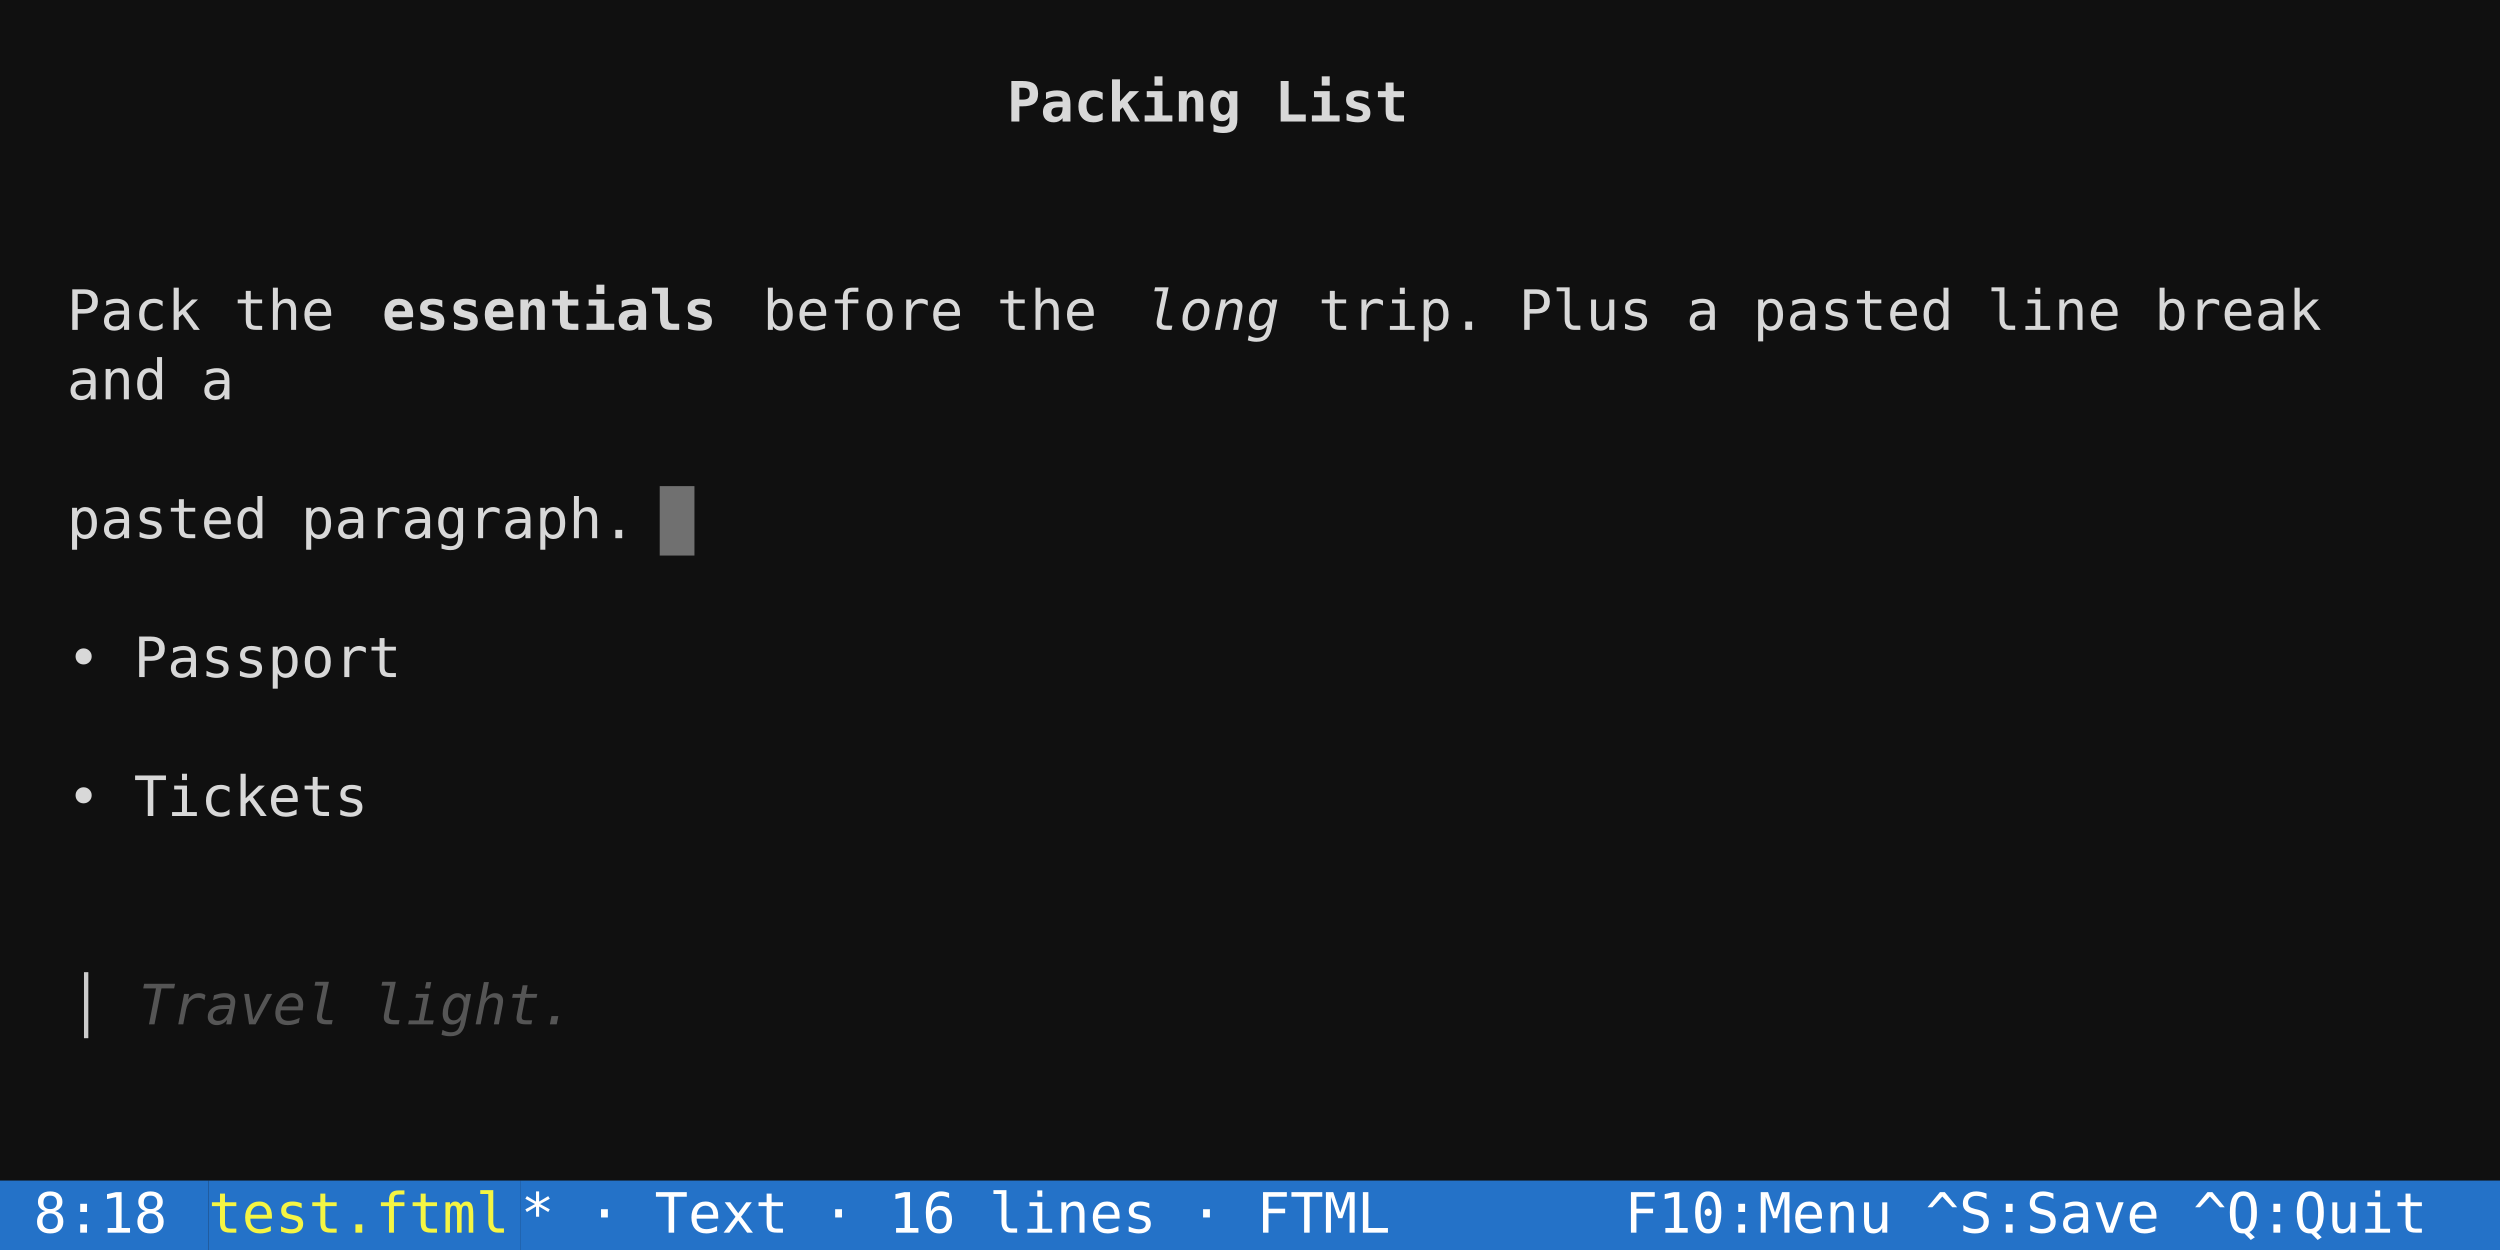
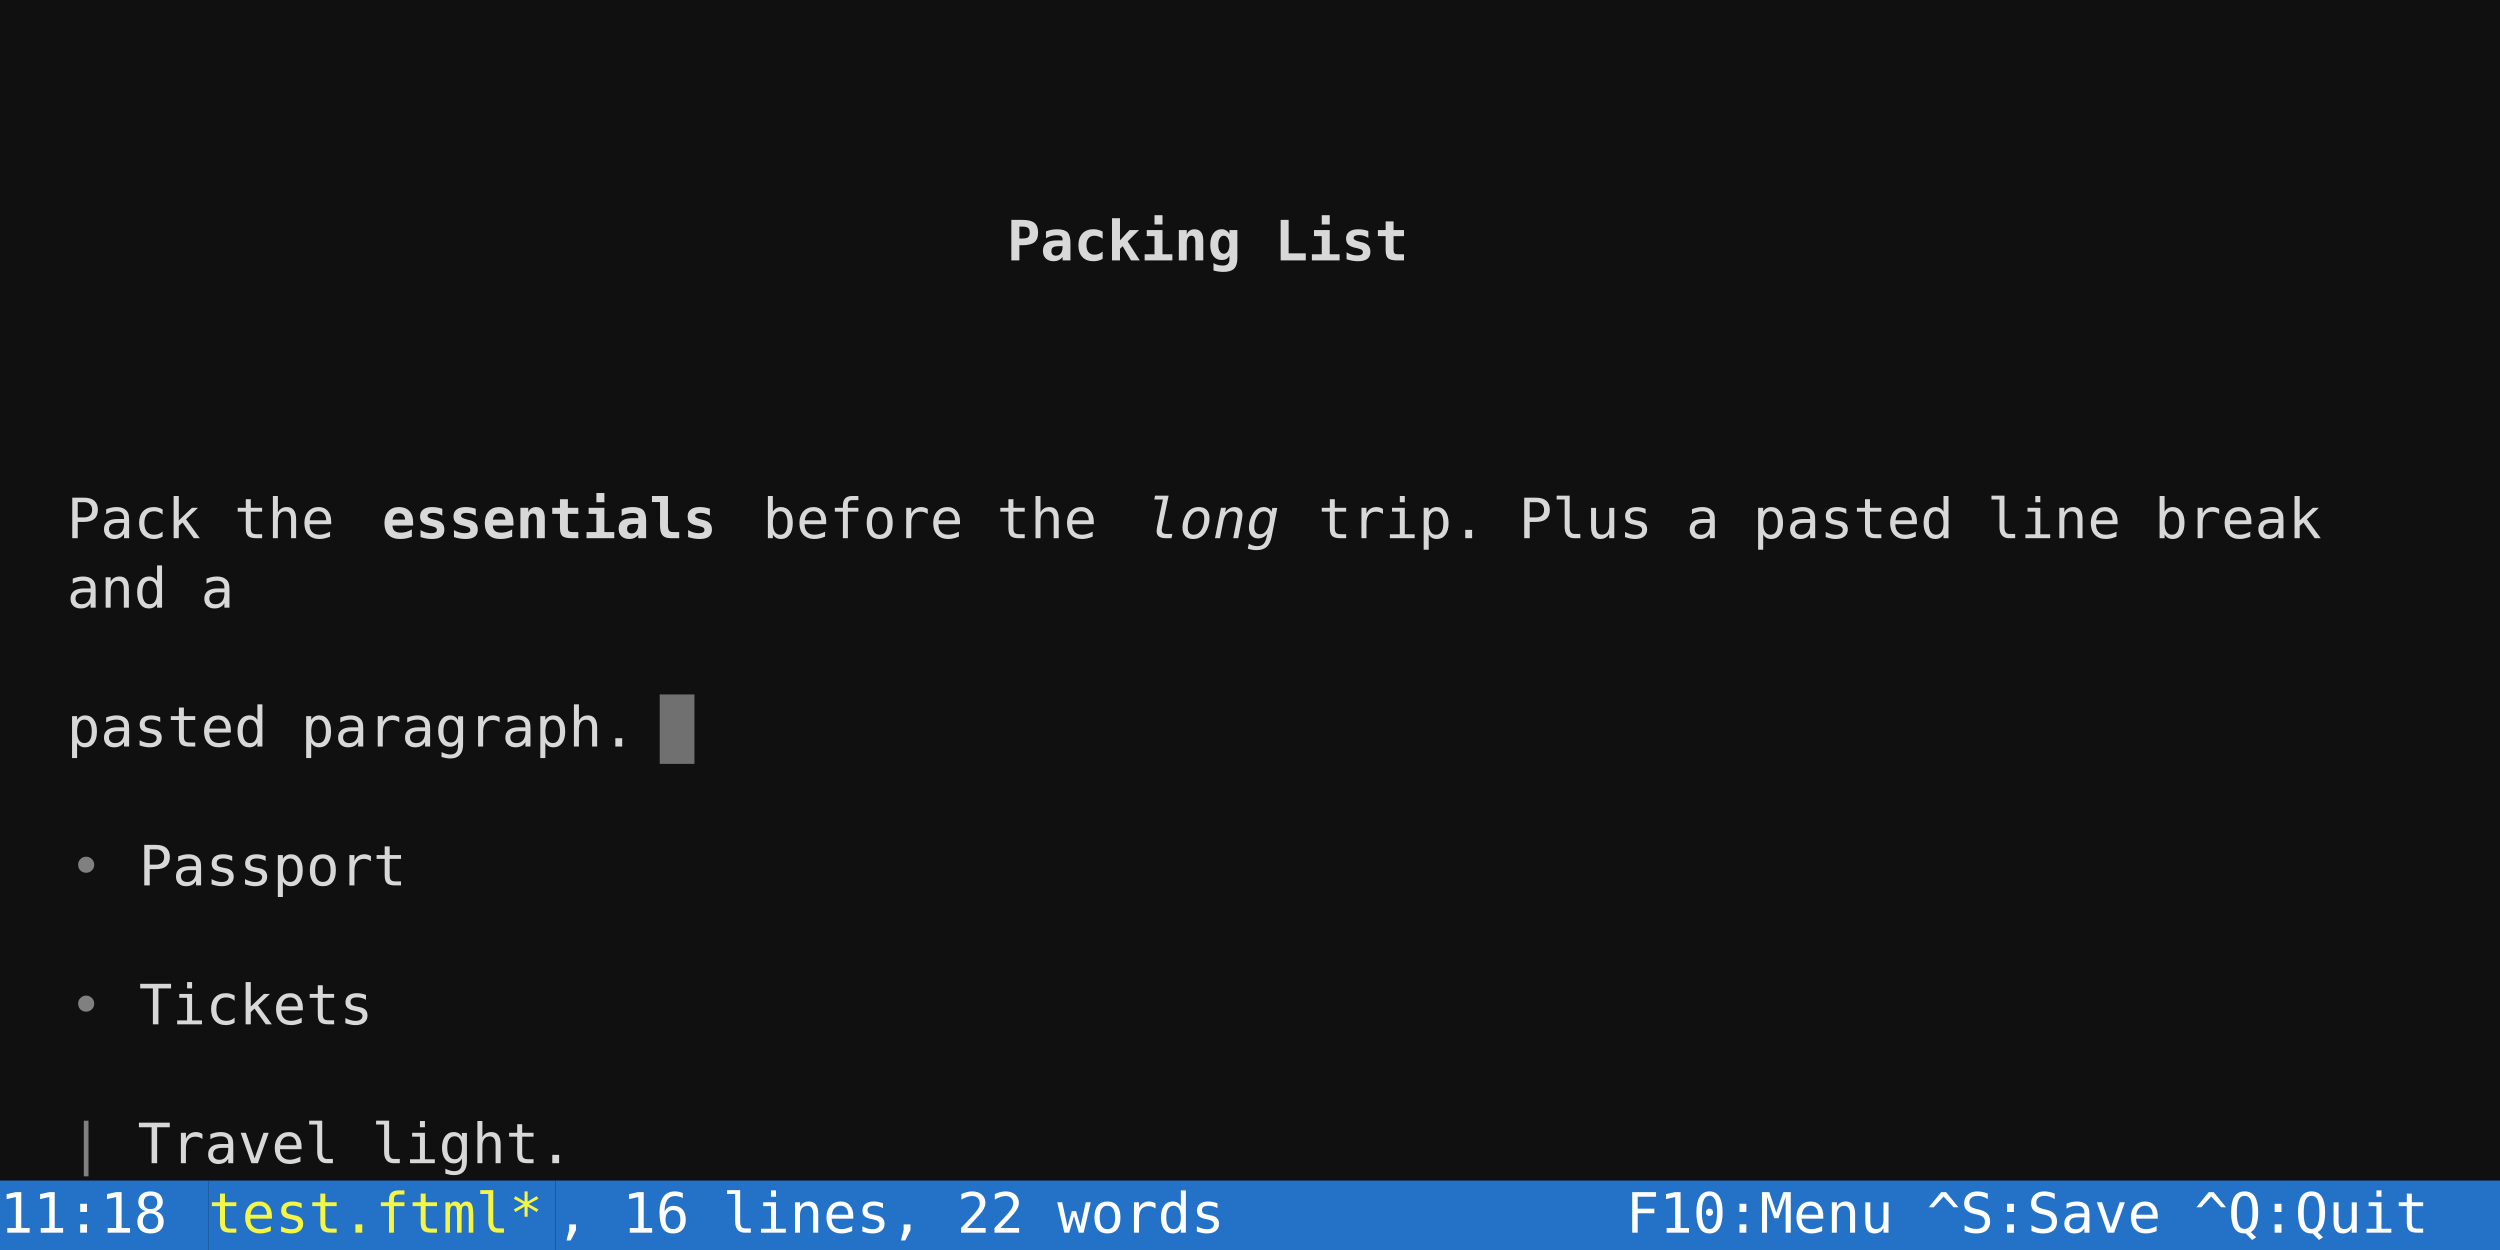
<svg xmlns="http://www.w3.org/2000/svg" width="720" height="360" viewBox="0 0 720 360" font-family="'DejaVu Sans Mono', Menlo, Consolas, monospace" font-size="16px">
  <rect width="100%" height="100%" fill="#101010" />
-   <text x="290" y="35" fill="#d8d8d8" textLength="120" lengthAdjust="spacingAndGlyphs" xml:space="preserve" font-weight="bold">Packing List</text>
-   <text x="0" y="95" fill="#d8d8d8" textLength="110" lengthAdjust="spacingAndGlyphs" xml:space="preserve">  Pack the </text>
-   <text x="110" y="95" fill="#d8d8d8" textLength="100" lengthAdjust="spacingAndGlyphs" xml:space="preserve" font-weight="bold">essentials</text>
-   <text x="210" y="95" fill="#d8d8d8" textLength="120" lengthAdjust="spacingAndGlyphs" xml:space="preserve"> before the </text>
-   <text x="330" y="95" fill="#d8d8d8" textLength="40" lengthAdjust="spacingAndGlyphs" xml:space="preserve" font-style="italic">long</text>
-   <text x="370" y="95" fill="#d8d8d8" textLength="350" lengthAdjust="spacingAndGlyphs" xml:space="preserve"> trip. Plus a pasted line break    </text>
-   <text x="0" y="115" fill="#d8d8d8" textLength="720" lengthAdjust="spacingAndGlyphs" xml:space="preserve">  and a                                                                 </text>
-   <text x="0" y="155" fill="#d8d8d8" textLength="720" lengthAdjust="spacingAndGlyphs" xml:space="preserve">  pasted paragraph.                                                     </text>
-   <text x="0" y="195" fill="#d8d8d8" textLength="720" lengthAdjust="spacingAndGlyphs" xml:space="preserve">  • Passport                                                            </text>
-   <text x="0" y="235" fill="#d8d8d8" textLength="720" lengthAdjust="spacingAndGlyphs" xml:space="preserve">  • Tickets                                                             </text>
-   <text x="20" y="295" fill="#cccccc" textLength="10" lengthAdjust="spacingAndGlyphs" xml:space="preserve">│</text>
-   <text x="40" y="295" fill="#555555" textLength="130" lengthAdjust="spacingAndGlyphs" xml:space="preserve" font-style="italic">Travel light.</text>
+   <text x="290" y="75" fill="#d8d8d8" textLength="120" lengthAdjust="spacingAndGlyphs" xml:space="preserve" font-weight="bold">Packing List</text>
+   <text x="0" y="155" fill="#d8d8d8" textLength="110" lengthAdjust="spacingAndGlyphs" xml:space="preserve">  Pack the </text>
+   <text x="110" y="155" fill="#d8d8d8" textLength="100" lengthAdjust="spacingAndGlyphs" xml:space="preserve" font-weight="bold">essentials</text>
+   <text x="210" y="155" fill="#d8d8d8" textLength="120" lengthAdjust="spacingAndGlyphs" xml:space="preserve"> before the </text>
+   <text x="330" y="155" fill="#d8d8d8" textLength="40" lengthAdjust="spacingAndGlyphs" xml:space="preserve" font-style="italic">long</text>
+   <text x="370" y="155" fill="#d8d8d8" textLength="350" lengthAdjust="spacingAndGlyphs" xml:space="preserve"> trip. Plus a pasted line break    </text>
+   <text x="0" y="175" fill="#d8d8d8" textLength="720" lengthAdjust="spacingAndGlyphs" xml:space="preserve">  and a                                                                 </text>
+   <text x="0" y="215" fill="#d8d8d8" textLength="720" lengthAdjust="spacingAndGlyphs" xml:space="preserve">  pasted paragraph.                                                     </text>
+   <text x="20" y="255" fill="#808080" textLength="20" lengthAdjust="spacingAndGlyphs" xml:space="preserve">• </text>
+   <text x="40" y="255" fill="#d8d8d8" textLength="680" lengthAdjust="spacingAndGlyphs" xml:space="preserve">Passport                                                            </text>
+   <text x="20" y="295" fill="#808080" textLength="20" lengthAdjust="spacingAndGlyphs" xml:space="preserve">• </text>
+   <text x="40" y="295" fill="#d8d8d8" textLength="680" lengthAdjust="spacingAndGlyphs" xml:space="preserve">Tickets                                                             </text>
+   <text x="20" y="335" fill="#808080" textLength="10" lengthAdjust="spacingAndGlyphs" xml:space="preserve">|</text>
+   <text x="30" y="335" fill="#d8d8d8" textLength="690" lengthAdjust="spacingAndGlyphs" xml:space="preserve"> Travel light.                                                       </text>
  <rect x="0" y="340" width="60" height="20" fill="#2472c8" />
-   <text x="0" y="355" fill="#ffffff" textLength="60" lengthAdjust="spacingAndGlyphs" xml:space="preserve"> 8:18 </text>
-   <rect x="60" y="340" width="90" height="20" fill="#2472c8" />
-   <text x="60" y="355" fill="#f5f543" textLength="90" lengthAdjust="spacingAndGlyphs" xml:space="preserve">test.ftml</text>
-   <rect x="150" y="340" width="570" height="20" fill="#2472c8" />
-   <text x="150" y="355" fill="#ffffff" textLength="570" lengthAdjust="spacingAndGlyphs" xml:space="preserve">* · Text · 16 lines · FTML       F10:Menu ^S:Save ^Q:Quit</text>
-   <rect x="190" y="140" width="10" height="20" fill="#ffffff" fill-opacity="0.4" />
+   <text x="0" y="355" fill="#ffffff" textLength="60" lengthAdjust="spacingAndGlyphs" xml:space="preserve">11:18 </text>
+   <rect x="60" y="340" width="100" height="20" fill="#2472c8" />
+   <text x="60" y="355" fill="#f5f543" textLength="100" lengthAdjust="spacingAndGlyphs" xml:space="preserve">test.ftml*</text>
+   <rect x="160" y="340" width="560" height="20" fill="#2472c8" />
+   <text x="160" y="355" fill="#ffffff" textLength="560" lengthAdjust="spacingAndGlyphs" xml:space="preserve">, 16 lines, 22 words            F10:Menu ^S:Save ^Q:Quit</text>
+   <rect x="190" y="200" width="10" height="20" fill="#ffffff" fill-opacity="0.4" />
</svg>
